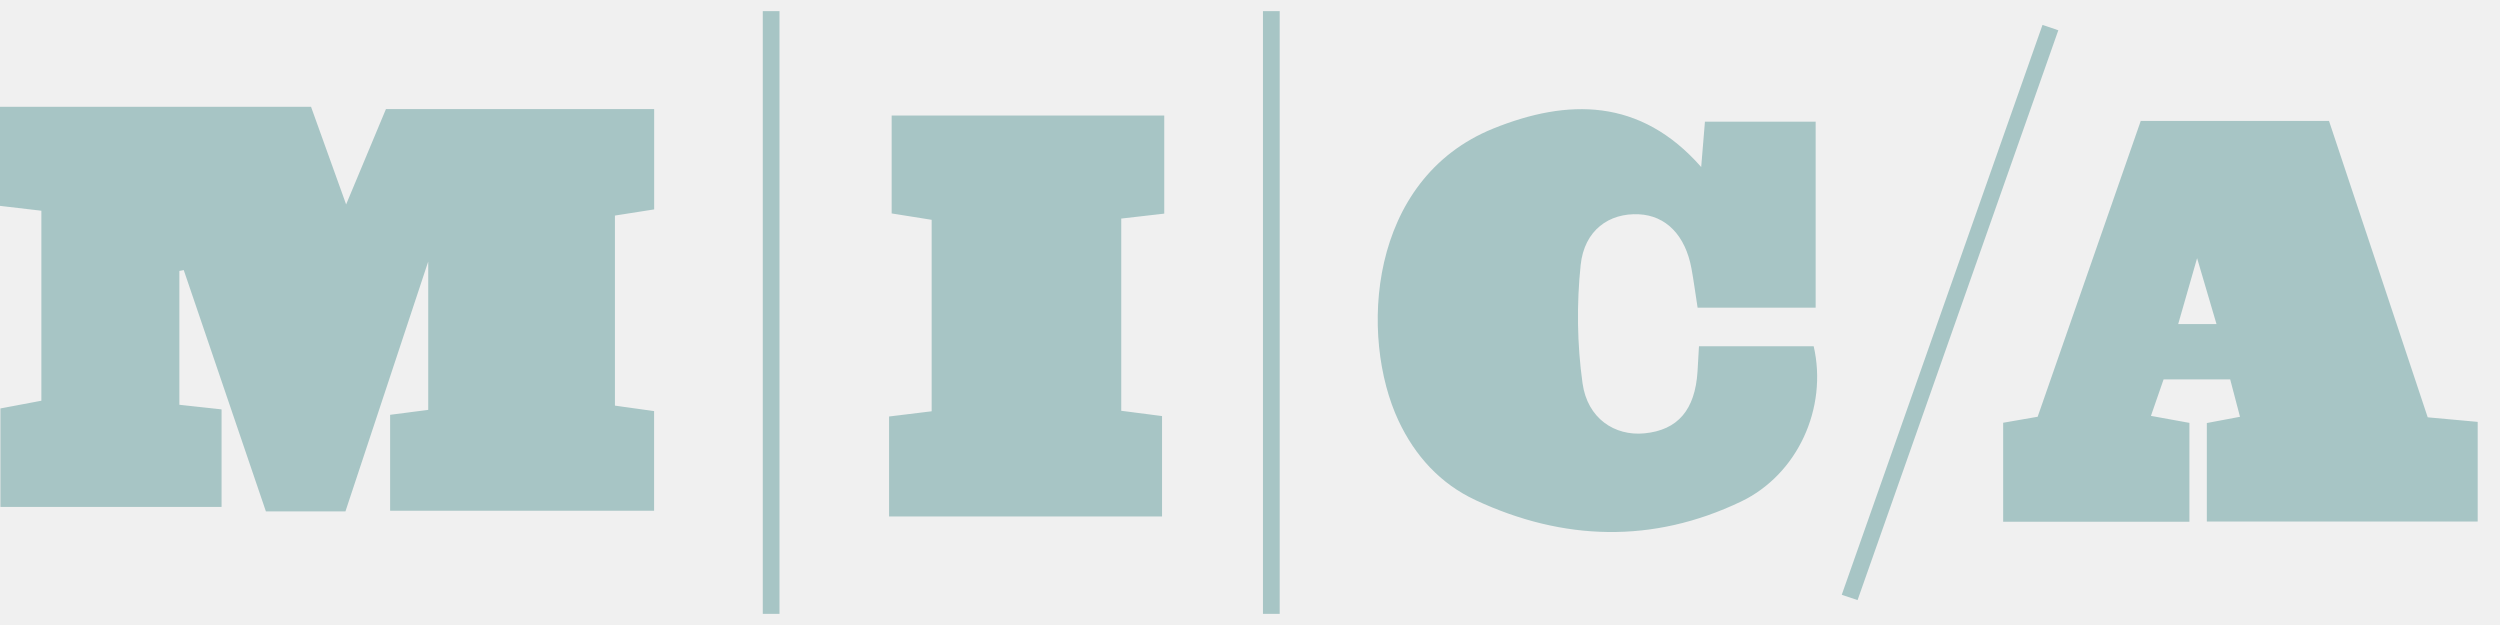
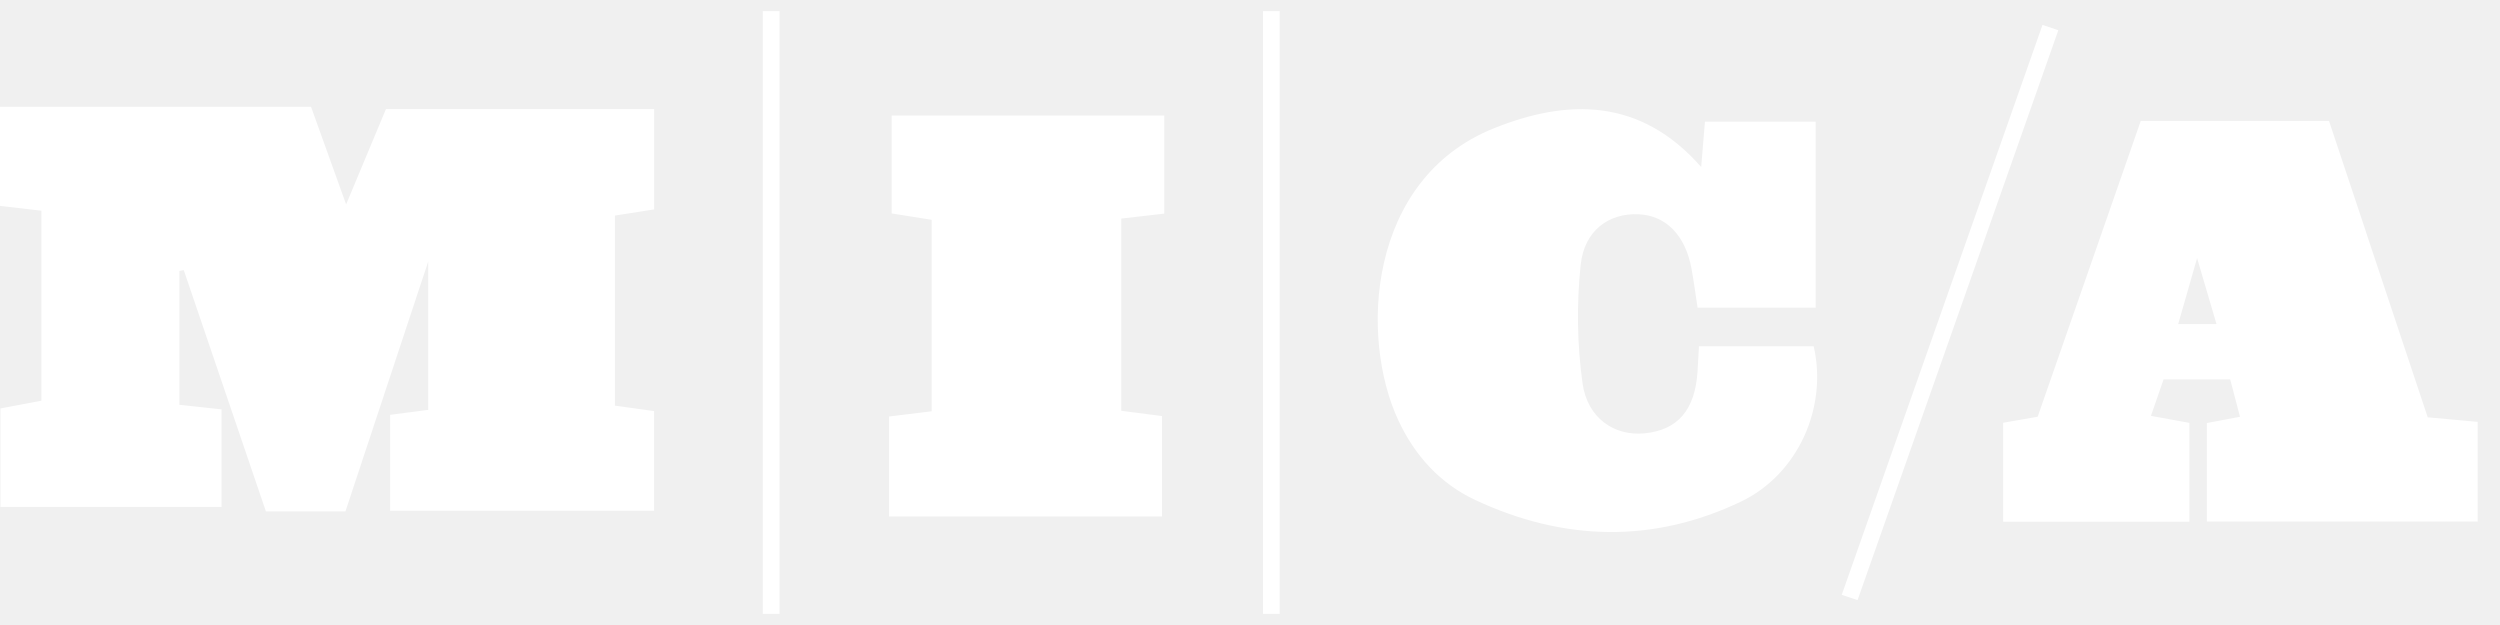
<svg xmlns="http://www.w3.org/2000/svg" width="80px" height="20px" viewBox="0 0 80 20" version="1.1">
  <g id="Page-1" stroke="none" stroke-width="1" fill="none" fill-rule="evenodd">
-     <g id="home4" transform="translate(-1260, -723)" fill="#A7C5C5">
+     <g id="home4" transform="translate(-1260, -723)" fill="#FFFFFF">
      <g id="Group-2" transform="translate(581, 721)">
-         <g id="Group-16" transform="translate(679, 2)">
+         <g id="mica" transform="translate(679, 2)">
          <path d="M-2.84217094e-13,6.588 L-2.84217094e-13,3.417 L9.953,3.417 C10.316,4.428 10.666,5.401 11.076,6.541 C11.538,5.434 11.941,4.469 12.35,3.491 L20.933,3.491 L20.933,6.701 C20.549,6.761 20.152,6.824 19.678,6.898 L19.678,12.98 C20.088,13.037 20.461,13.089 20.931,13.155 L20.931,16.343 L12.484,16.343 L12.484,13.274 C12.861,13.225 13.231,13.177 13.703,13.116 L13.703,8.369 C12.808,11.071 11.934,13.707 11.054,16.365 L8.509,16.365 C7.632,13.789 6.756,11.216 5.88,8.643 C5.833,8.652 5.787,8.661 5.74,8.67 L5.74,12.953 C6.208,13.004 6.612,13.048 7.09,13.1 L7.09,16.221 L0.014,16.221 L0.014,13.07 C0.427,12.992 0.849,12.912 1.324,12.823 L1.324,6.743 C0.917,6.696 0.517,6.649 -2.84217094e-13,6.588 Z M54.367,11.081 L58.038,11.081 C58.49,13.043 57.533,15.182 55.707,16.053 C52.892,17.397 50.027,17.315 47.217,16.004 C46.087,15.477 45.279,14.586 44.753,13.464 C43.494,10.781 43.767,5.732 47.793,4.11 C50.152,3.159 52.486,3.12 54.438,5.345 C54.484,4.793 54.518,4.378 54.558,3.893 L58.101,3.893 L58.101,9.846 L54.323,9.846 C54.25,9.375 54.199,8.984 54.128,8.597 C53.933,7.532 53.314,6.898 52.441,6.857 C51.492,6.811 50.698,7.366 50.581,8.48 C50.45,9.728 50.467,11.02 50.641,12.263 C50.798,13.391 51.669,13.959 52.622,13.867 C53.689,13.763 54.242,13.119 54.321,11.887 C54.335,11.658 54.347,11.429 54.367,11.081 Z M69.702,10.37 L70.928,10.37 C70.723,9.675 70.547,9.077 70.307,8.261 C70.075,9.071 69.904,9.669 69.702,10.37 Z M68.504,3.869 L74.528,3.869 C75.59,7.059 76.642,10.219 77.687,13.354 C78.275,13.408 78.741,13.451 79.286,13.5 L79.286,16.689 L70.619,16.689 L70.619,13.537 C70.954,13.474 71.264,13.415 71.68,13.337 C71.575,12.937 71.476,12.562 71.366,12.14 L69.235,12.14 C69.115,12.487 68.986,12.857 68.83,13.308 C69.268,13.388 69.631,13.454 70.061,13.532 L70.061,16.696 L64.101,16.696 L64.101,13.528 C64.487,13.461 64.803,13.406 65.205,13.336 C66.292,10.217 67.389,7.07 68.504,3.869 Z M37.256,3.696 L37.256,6.836 C36.799,6.889 36.368,6.938 35.88,6.994 L35.88,13.145 C36.298,13.199 36.697,13.251 37.185,13.314 L37.185,16.526 L28.45,16.526 L28.45,13.328 C28.945,13.268 29.346,13.219 29.813,13.161 L29.813,7.034 C29.402,6.969 29.005,6.905 28.533,6.83 L28.533,3.696 L37.256,3.696 Z M24.409,19.643 L24.409,0.357 L24.944,0.357 L24.944,19.643 L24.409,19.643 Z M40.415,19.643 L40.415,0.357 L40.95,0.357 L40.95,19.643 L40.415,19.643 Z M59.442,19.203 L58.936,19.033 L65.36,0.797 L65.866,0.968 L59.442,19.203 Z" id="Combined-Shape" />
        </g>
      </g>
    </g>
  </g>
</svg>
